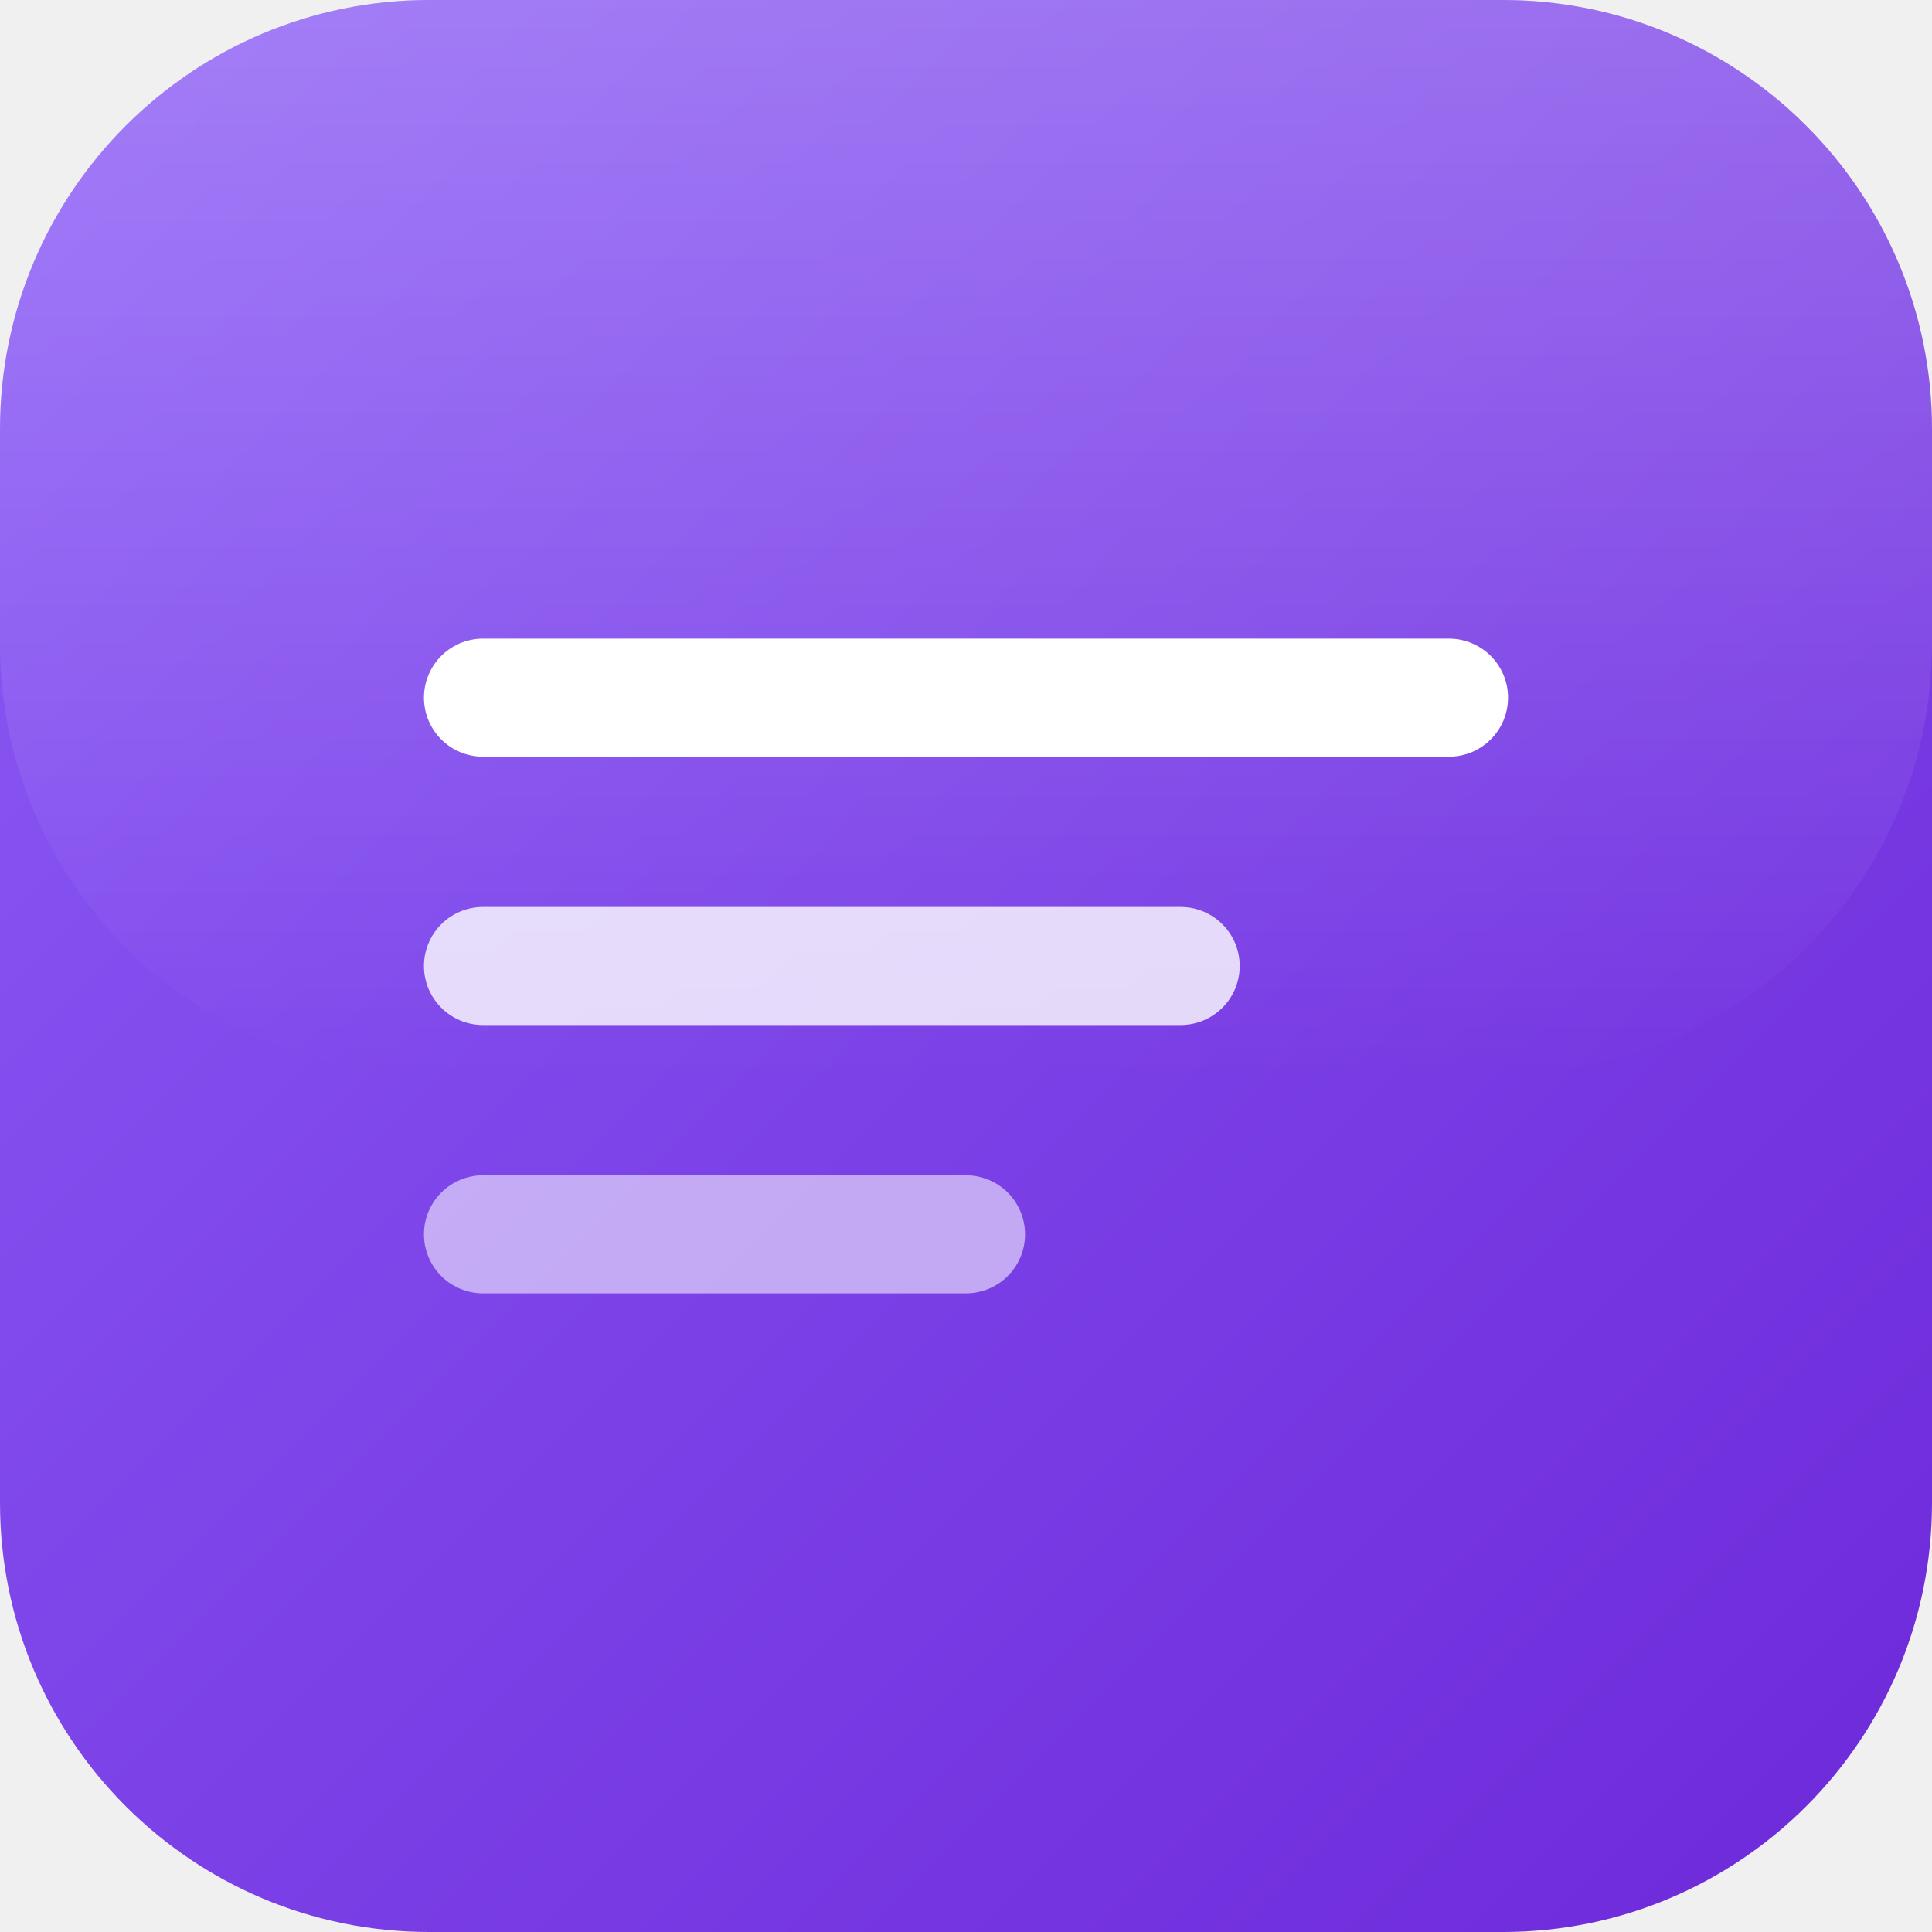
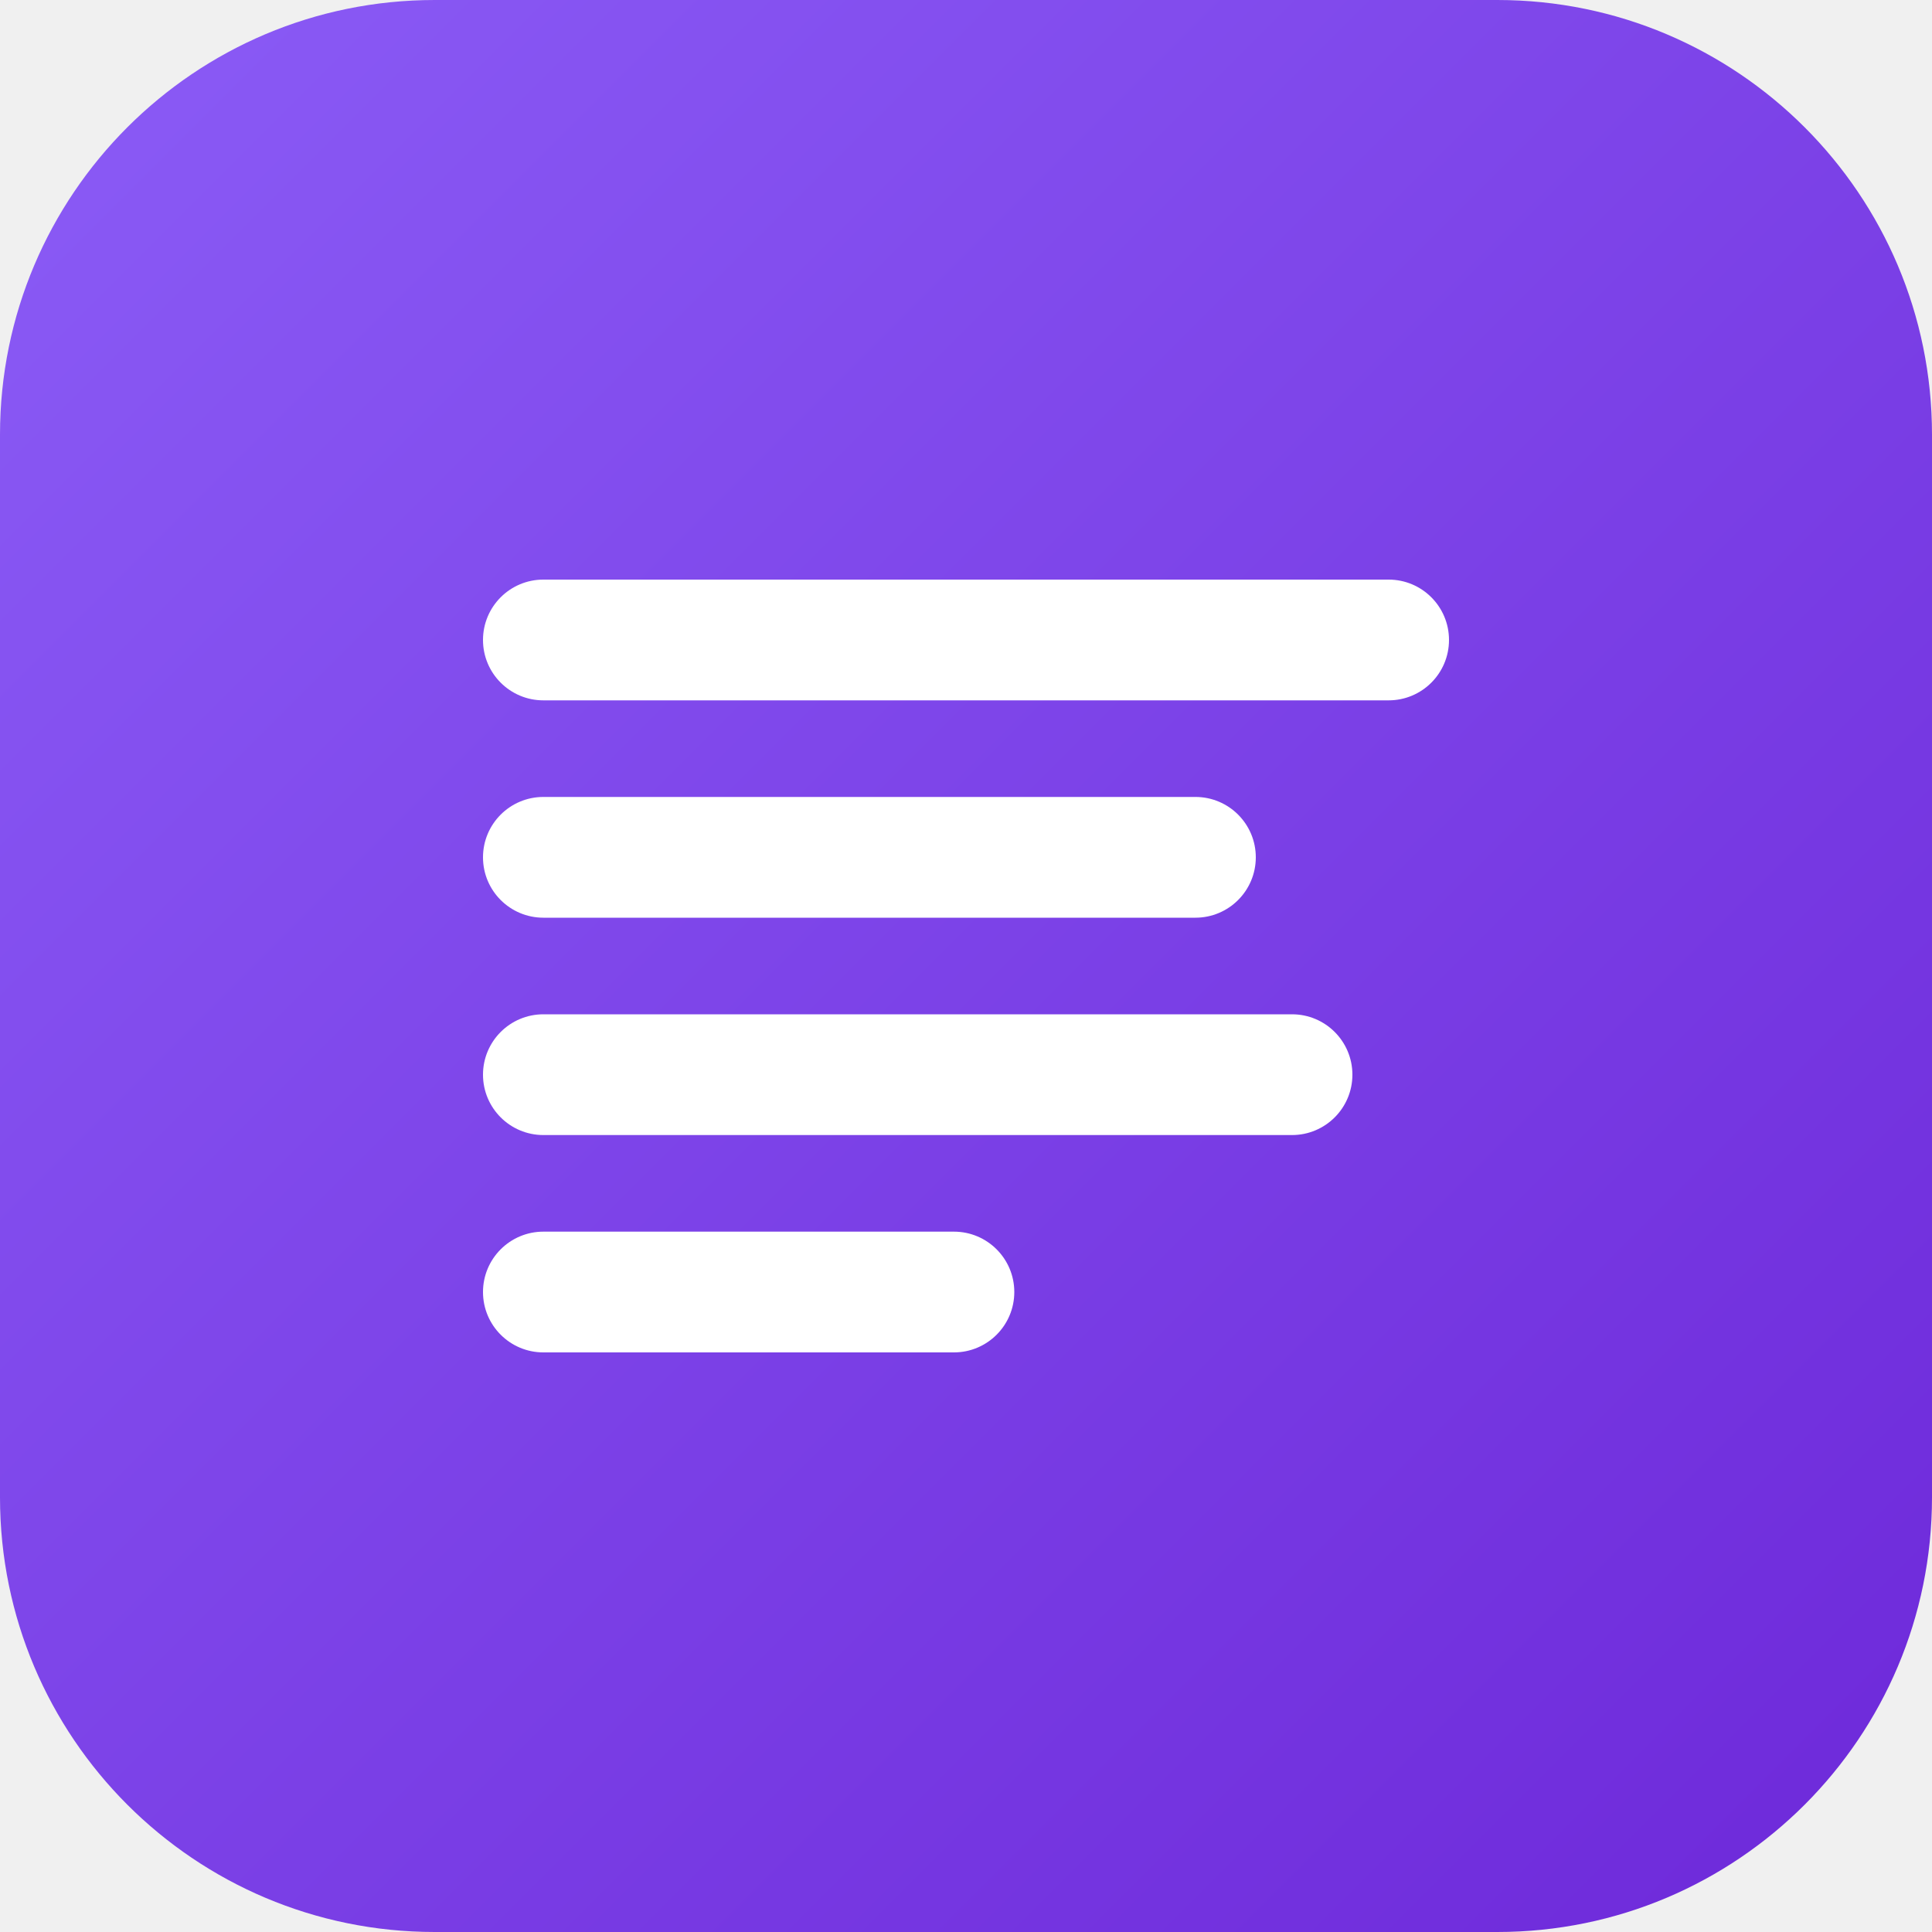
- <svg xmlns="http://www.w3.org/2000/svg" width="180" height="180" viewBox="0 0 180 180" fill="none">
+ <svg xmlns="http://www.w3.org/2000/svg" width="180" height="180" viewBox="0 0 180 180" fill="none" role="img" aria-label="Prompty">
  <defs>
-     <linearGradient id="prompty-touch-bg" x1="0" y1="0" x2="1" y2="1" gradientUnits="objectBoundingBox">
+     <linearGradient id="bg-prompty" x1="0" y1="0" x2="1" y2="1">
      <stop offset="0%" stop-color="#8b5cf6" />
      <stop offset="100%" stop-color="#6d28d9" />
    </linearGradient>
-     <linearGradient id="prompty-touch-sh" x1="0" y1="0" x2="0" y2="1" gradientUnits="objectBoundingBox">
-       <stop offset="0%" stop-color="white" stop-opacity="0.22" />
-       <stop offset="100%" stop-color="white" stop-opacity="0" />
-     </linearGradient>
  </defs>
-   <rect width="180" height="180" rx="40" fill="url(#prompty-touch-bg)" />
-   <rect width="180" height="100" rx="40" fill="url(#prompty-touch-sh)" />
-   <line x1="45" y1="65" x2="135" y2="65" stroke="white" stroke-width="11" stroke-linecap="round" />
-   <line x1="45" y1="90" x2="110" y2="90" stroke="white" stroke-width="11" stroke-linecap="round" opacity="0.8" />
-   <line x1="45" y1="115" x2="90" y2="115" stroke="white" stroke-width="11" stroke-linecap="round" opacity="0.55" />
+   <g transform="scale(2.8125)">
+     <rect width="64" height="64" rx="14.4" fill="url(#bg-prompty)" />
+     <g color="#ffffff" transform="translate(6.4 6.4) scale(0.8)">
+       <g fill="currentColor" stroke="none">
+         <rect x="12" y="16" width="40" height="5" rx="2.5" />
+         <rect x="12" y="25" width="32" height="5" rx="2.5" />
+         <rect x="12" y="34" width="36" height="5" rx="2.5" />
+         <rect x="12" y="43" width="22" height="5" rx="2.5" />
+       </g>
+     </g>
+   </g>
</svg>
